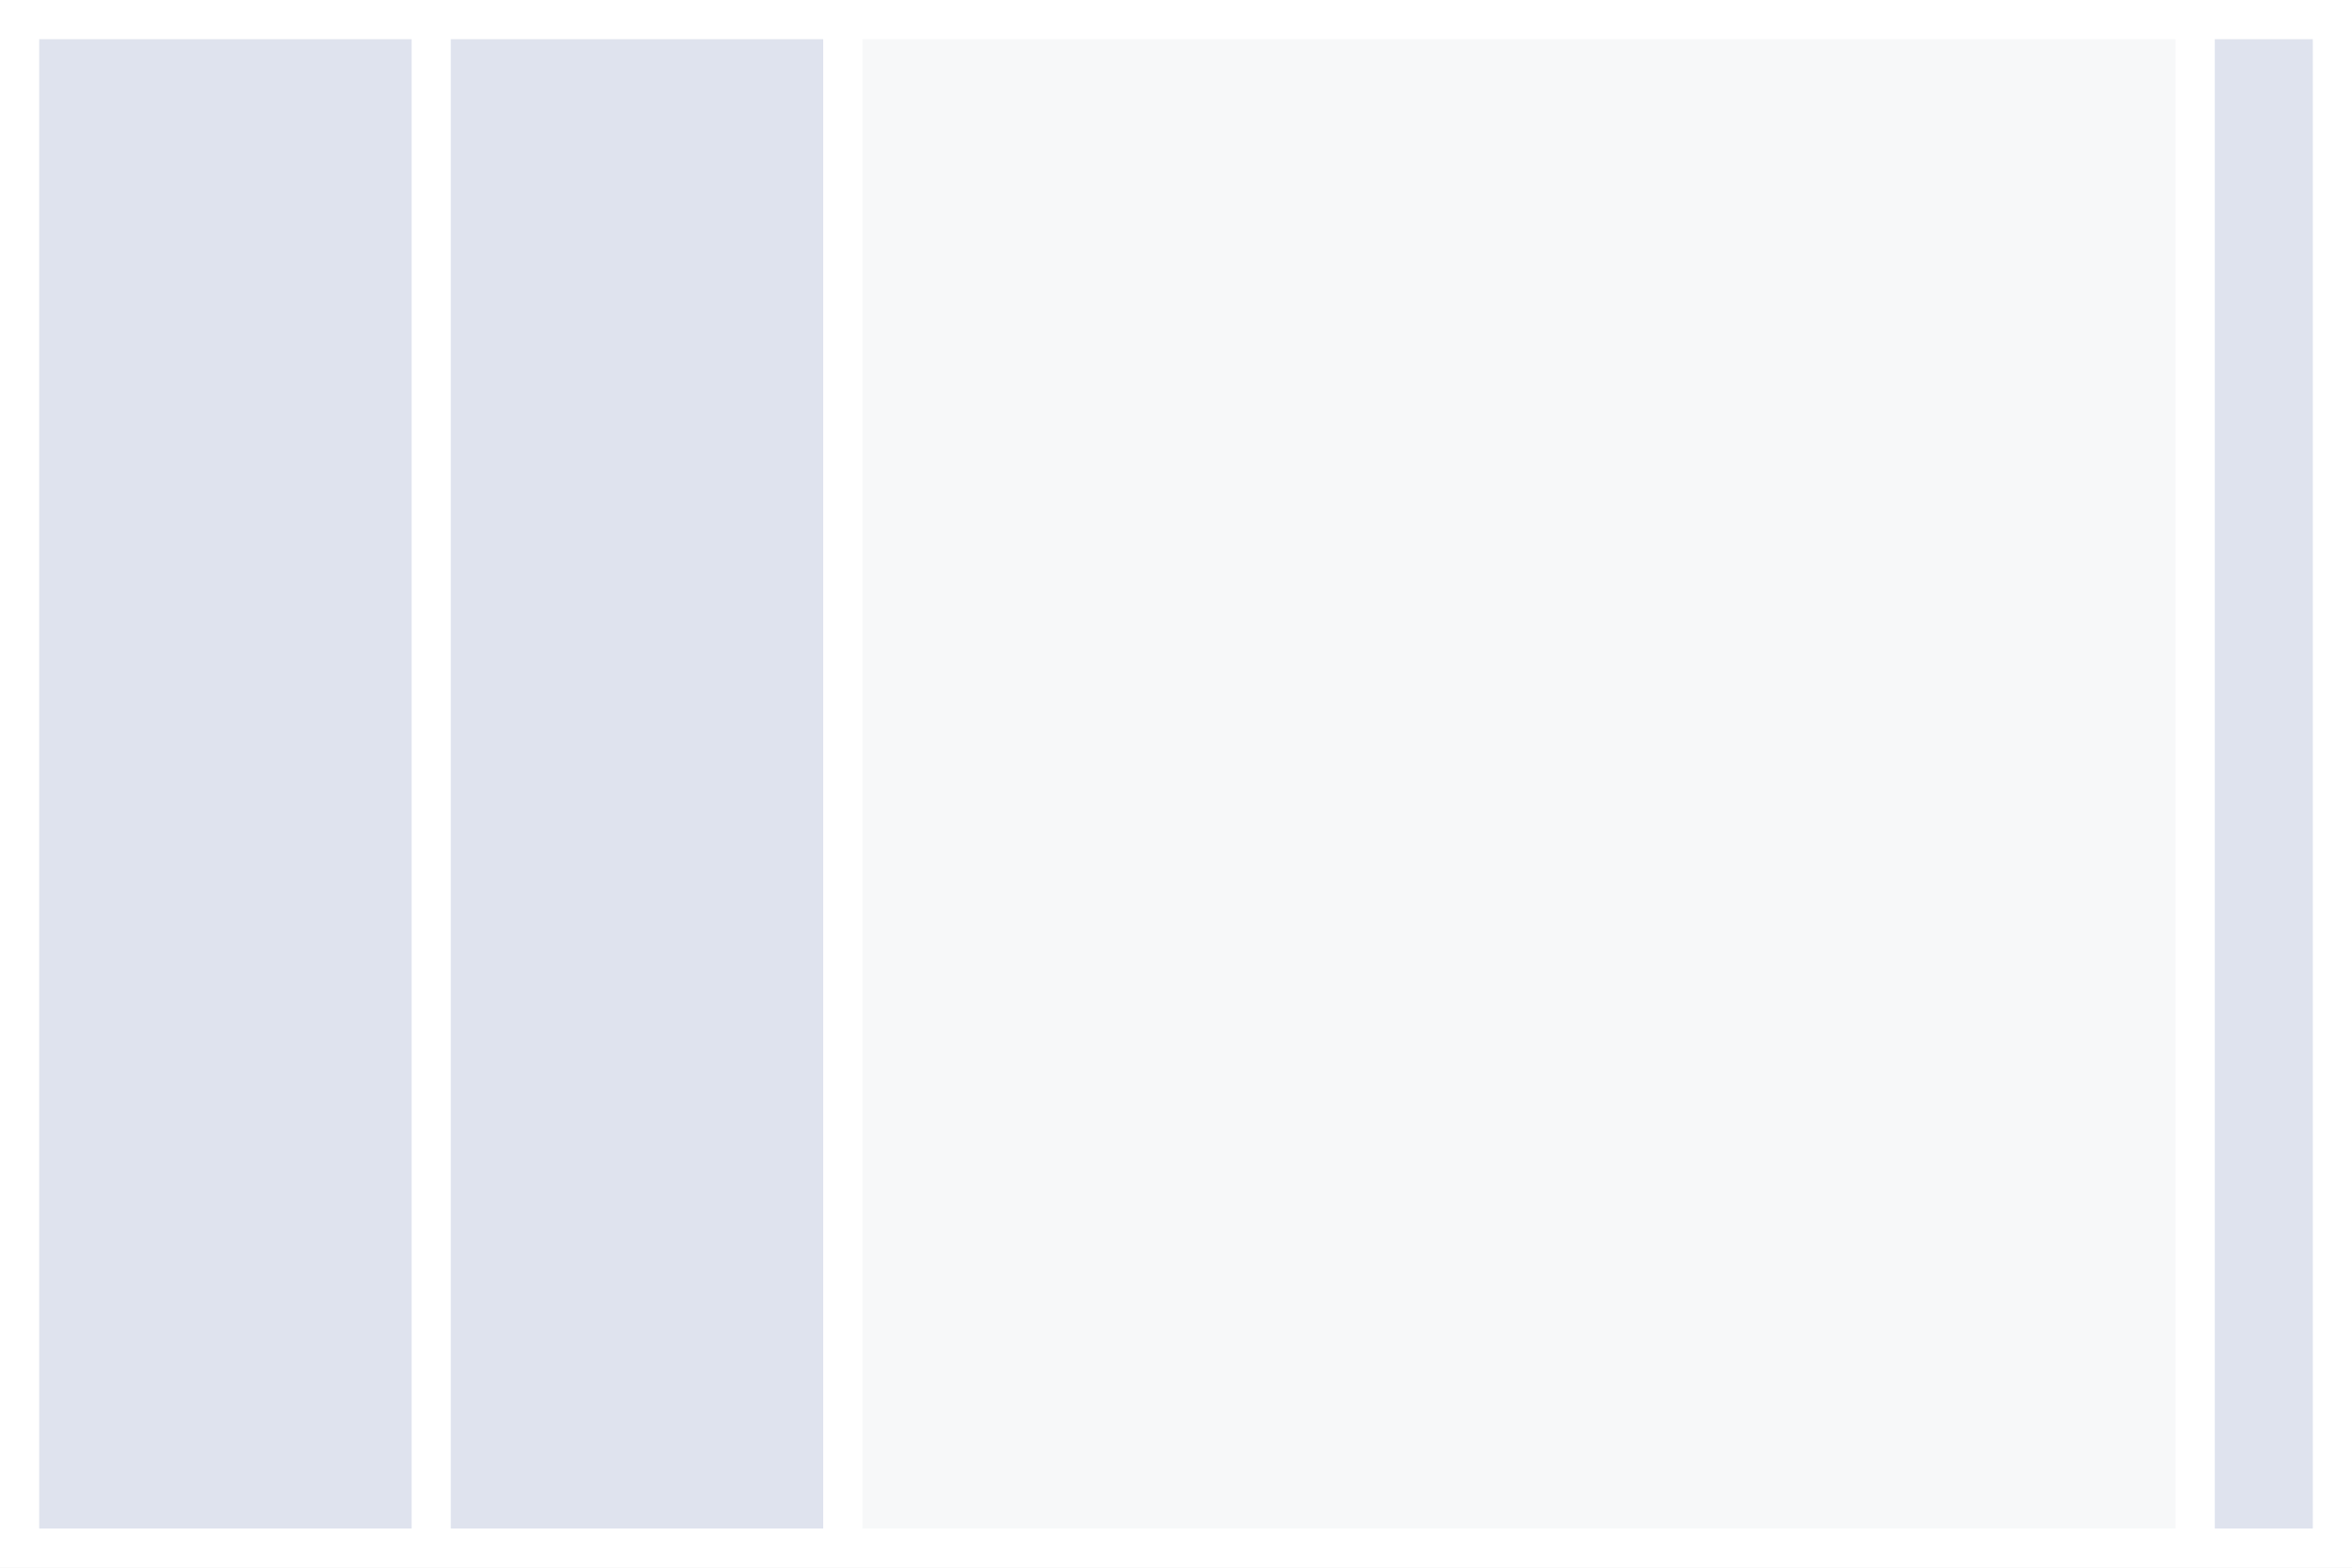
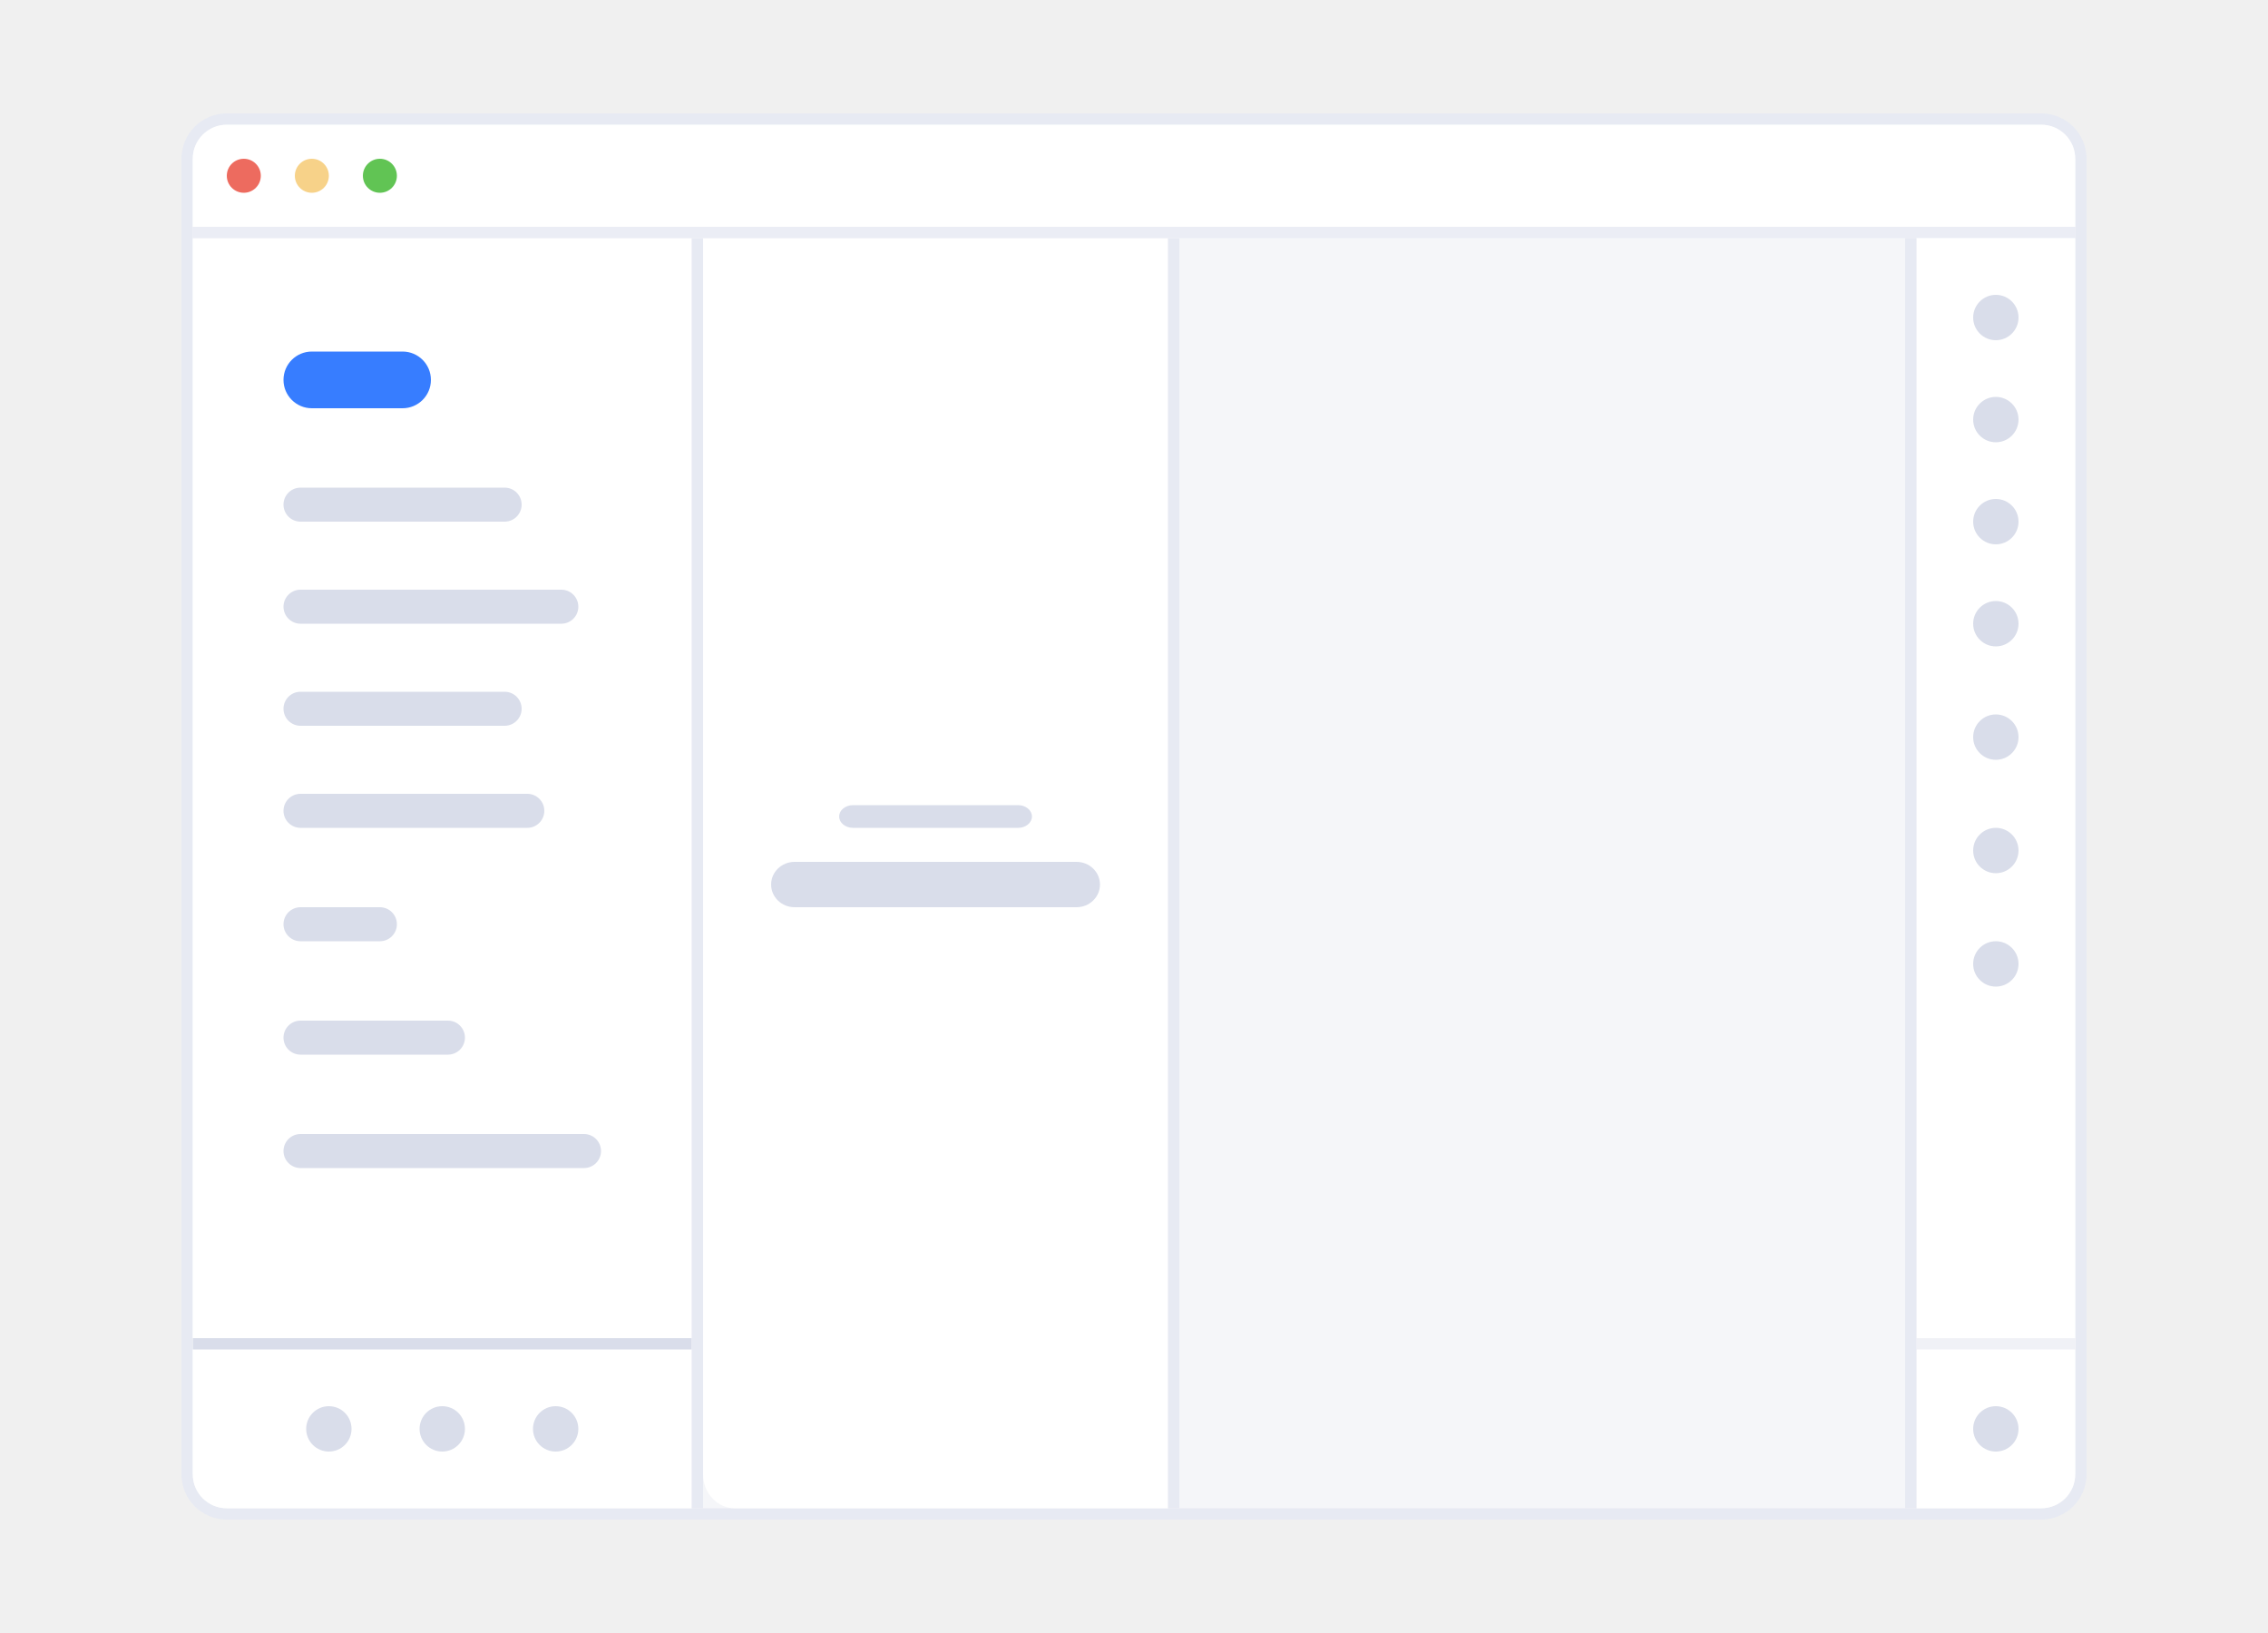
- <svg xmlns="http://www.w3.org/2000/svg" width="600" height="400" viewBox="0 0 600 400" fill="none">
-   <path d="M600 0H0V400H600V0Z" fill="white" />
-   <path d="M105 10H10V390H105V10Z" fill="#DFE3EE" />
-   <path d="M210 10H115V390H210V10Z" fill="#DFE3EE" />
-   <path d="M555 10H220V390H555V10Z" fill="#F7F8F9" />
-   <path d="M590 10H565V390H590V10Z" fill="#DFE3EE" />
+ <svg xmlns="http://www.w3.org/2000/svg" width="200" height="144" viewBox="0 0 200 144" fill="none">
+   <path d="M180 10.5H20C18.067 10.5 16.5 12.067 16.5 14V130C16.5 131.933 18.067 133.5 20 133.5H180C181.933 133.5 183.5 131.933 183.5 130V14C183.5 12.067 181.933 10.5 180 10.5Z" fill="#F5F6F9" stroke="#E7EAF3" />
+   <path d="M17 14C17 12.343 18.343 11 20 11H180C181.657 11 183 12.343 183 14V20H17V14Z" fill="white" />
+   <path d="M21.5 17C22.328 17 23 16.328 23 15.5C23 14.672 22.328 14 21.5 14C20.672 14 20 14.672 20 15.5C20 16.328 20.672 17 21.5 17Z" fill="#ED6B5F" />
+   <path d="M27.5 17C28.328 17 29 16.328 29 15.5C29 14.672 28.328 14 27.5 14C26.672 14 26 14.672 26 15.5C26 16.328 26.672 17 27.5 17Z" fill="#F7D289" />
+   <path d="M33.5 17C34.328 17 35 16.328 35 15.5C35 14.672 34.328 14 33.5 14C32.672 14 32 14.672 32 15.5C32 16.328 32.672 17 33.5 17Z" fill="#61C454" />
+   <path d="M17 21H61V133H20C18.343 133 17 131.657 17 130V21Z" fill="white" />
+   <path d="M62 21H103V133H64.796C63.252 133 62 131.657 62 130V21Z" fill="white" />
+   <path d="M44.5 61H26.5C25.672 61 25 61.672 25 62.5C25 63.328 25.672 64 26.5 64H44.5C45.328 64 46 63.328 46 62.5C46 61.672 45.328 61 44.5 61Z" fill="#D9DDEA" />
+   <path d="M46.5 70H26.5C25.672 70 25 70.672 25 71.5C25 72.328 25.672 73 26.5 73H46.5C47.328 73 48 72.328 48 71.5C48 70.672 47.328 70 46.5 70Z" fill="#D9DDEA" />
+   <path d="M33.5 80H26.5C25.672 80 25 80.672 25 81.5C25 82.328 25.672 83 26.5 83H33.5C34.328 83 35 82.328 35 81.5C35 80.672 34.328 80 33.5 80Z" fill="#D9DDEA" />
+   <path d="M39.5 90H26.5C25.672 90 25 90.672 25 91.5C25 92.328 25.672 93 26.5 93H39.5C40.328 93 41 92.328 41 91.5C41 90.672 40.328 90 39.5 90Z" fill="#D9DDEA" />
+   <path d="M51.5 100H26.5C25.672 100 25 100.672 25 101.5C25 102.328 25.672 103 26.5 103H51.5C52.328 103 53 102.328 53 101.5C53 100.672 52.328 100 51.5 100Z" fill="#D9DDEA" />
+   <path d="M61 118H17V119H61V118Z" fill="#D9DDEA" />
+   <path d="M31 126C31 124.895 30.105 124 29 124C27.895 124 27 124.895 27 126C27 127.105 27.895 128 29 128C30.105 128 31 127.105 31 126Z" fill="#D9DDEA" />
+   <path d="M41 126C41 124.895 40.105 124 39 124C37.895 124 37 124.895 37 126C37 127.105 37.895 128 39 128C40.105 128 41 127.105 41 126Z" fill="#D9DDEA" />
+   <path d="M51 126C51 124.895 50.105 124 49 124C47.895 124 47 124.895 47 126C47 127.105 47.895 128 49 128C50.105 128 51 127.105 51 126Z" fill="#D9DDEA" />
+   <path d="M49.5 52H26.5C25.672 52 25 52.672 25 53.5C25 54.328 25.672 55 26.5 55H49.5C50.328 55 51 54.328 51 53.5C51 52.672 50.328 52 49.5 52Z" fill="#D9DDEA" />
+   <path d="M44.5 43H26.5C25.672 43 25 43.672 25 44.5C25 45.328 25.672 46 26.5 46H44.5C45.328 46 46 45.328 46 44.5C46 43.672 45.328 43 44.5 43Z" fill="#D9DDEA" />
+   <path d="M89.786 71H75.214C74.544 71 74 71.448 74 72C74 72.552 74.544 73 75.214 73H89.786C90.456 73 91 72.552 91 72C91 71.448 90.456 71 89.786 71Z" fill="#D9DDEA" />
+   <path d="M94.929 76H70.071C68.927 76 68 76.895 68 78C68 79.105 68.927 80 70.071 80H94.929C96.073 80 97 79.105 97 78C97 76.895 96.073 76 94.929 76Z" fill="#D9DDEA" />
+   <path d="M35.5 31H27.5C26.119 31 25 32.119 25 33.5C25 34.881 26.119 36 27.5 36H35.5C36.881 36 38 34.881 38 33.5C38 32.119 36.881 31 35.5 31Z" fill="#377DFF" />
+   <path d="M62 21H61V133H62V21Z" fill="#E7EAF3" />
+   <path d="M104 21H103V133H104V21Z" fill="#E7EAF3" />
+   <path d="M183 20H17V21H183V20Z" fill="#EBEDF5" />
+   <path d="M169 21H183V130C183 131.657 181.657 133 180 133H169V21Z" fill="white" />
+   <rect x="174" y="44" width="4" height="4" rx="2" fill="#D9DDEA" />
+   <rect x="174" y="53" width="4" height="4" rx="2" fill="#D9DDEA" />
+   <rect x="174" y="63" width="4" height="4" rx="2" fill="#D9DDEA" />
+   <rect x="174" y="73" width="4" height="4" rx="2" fill="#D9DDEA" />
+   <rect x="169" y="118" width="14" height="1" fill="#D9DDEA" fill-opacity="0.4" />
+   <rect x="174" y="124" width="4" height="4" rx="2" fill="#D9DDEA" />
+   <rect x="174" y="35" width="4" height="4" rx="2" fill="#D9DDEA" />
+   <rect x="174" y="26" width="4" height="4" rx="2" fill="#D9DDEA" />
+   <rect x="174" y="83" width="4" height="4" rx="2" fill="#D9DDEA" />
+   <path d="M169 21H168V133H169V21Z" fill="#E7EAF3" />
</svg>
